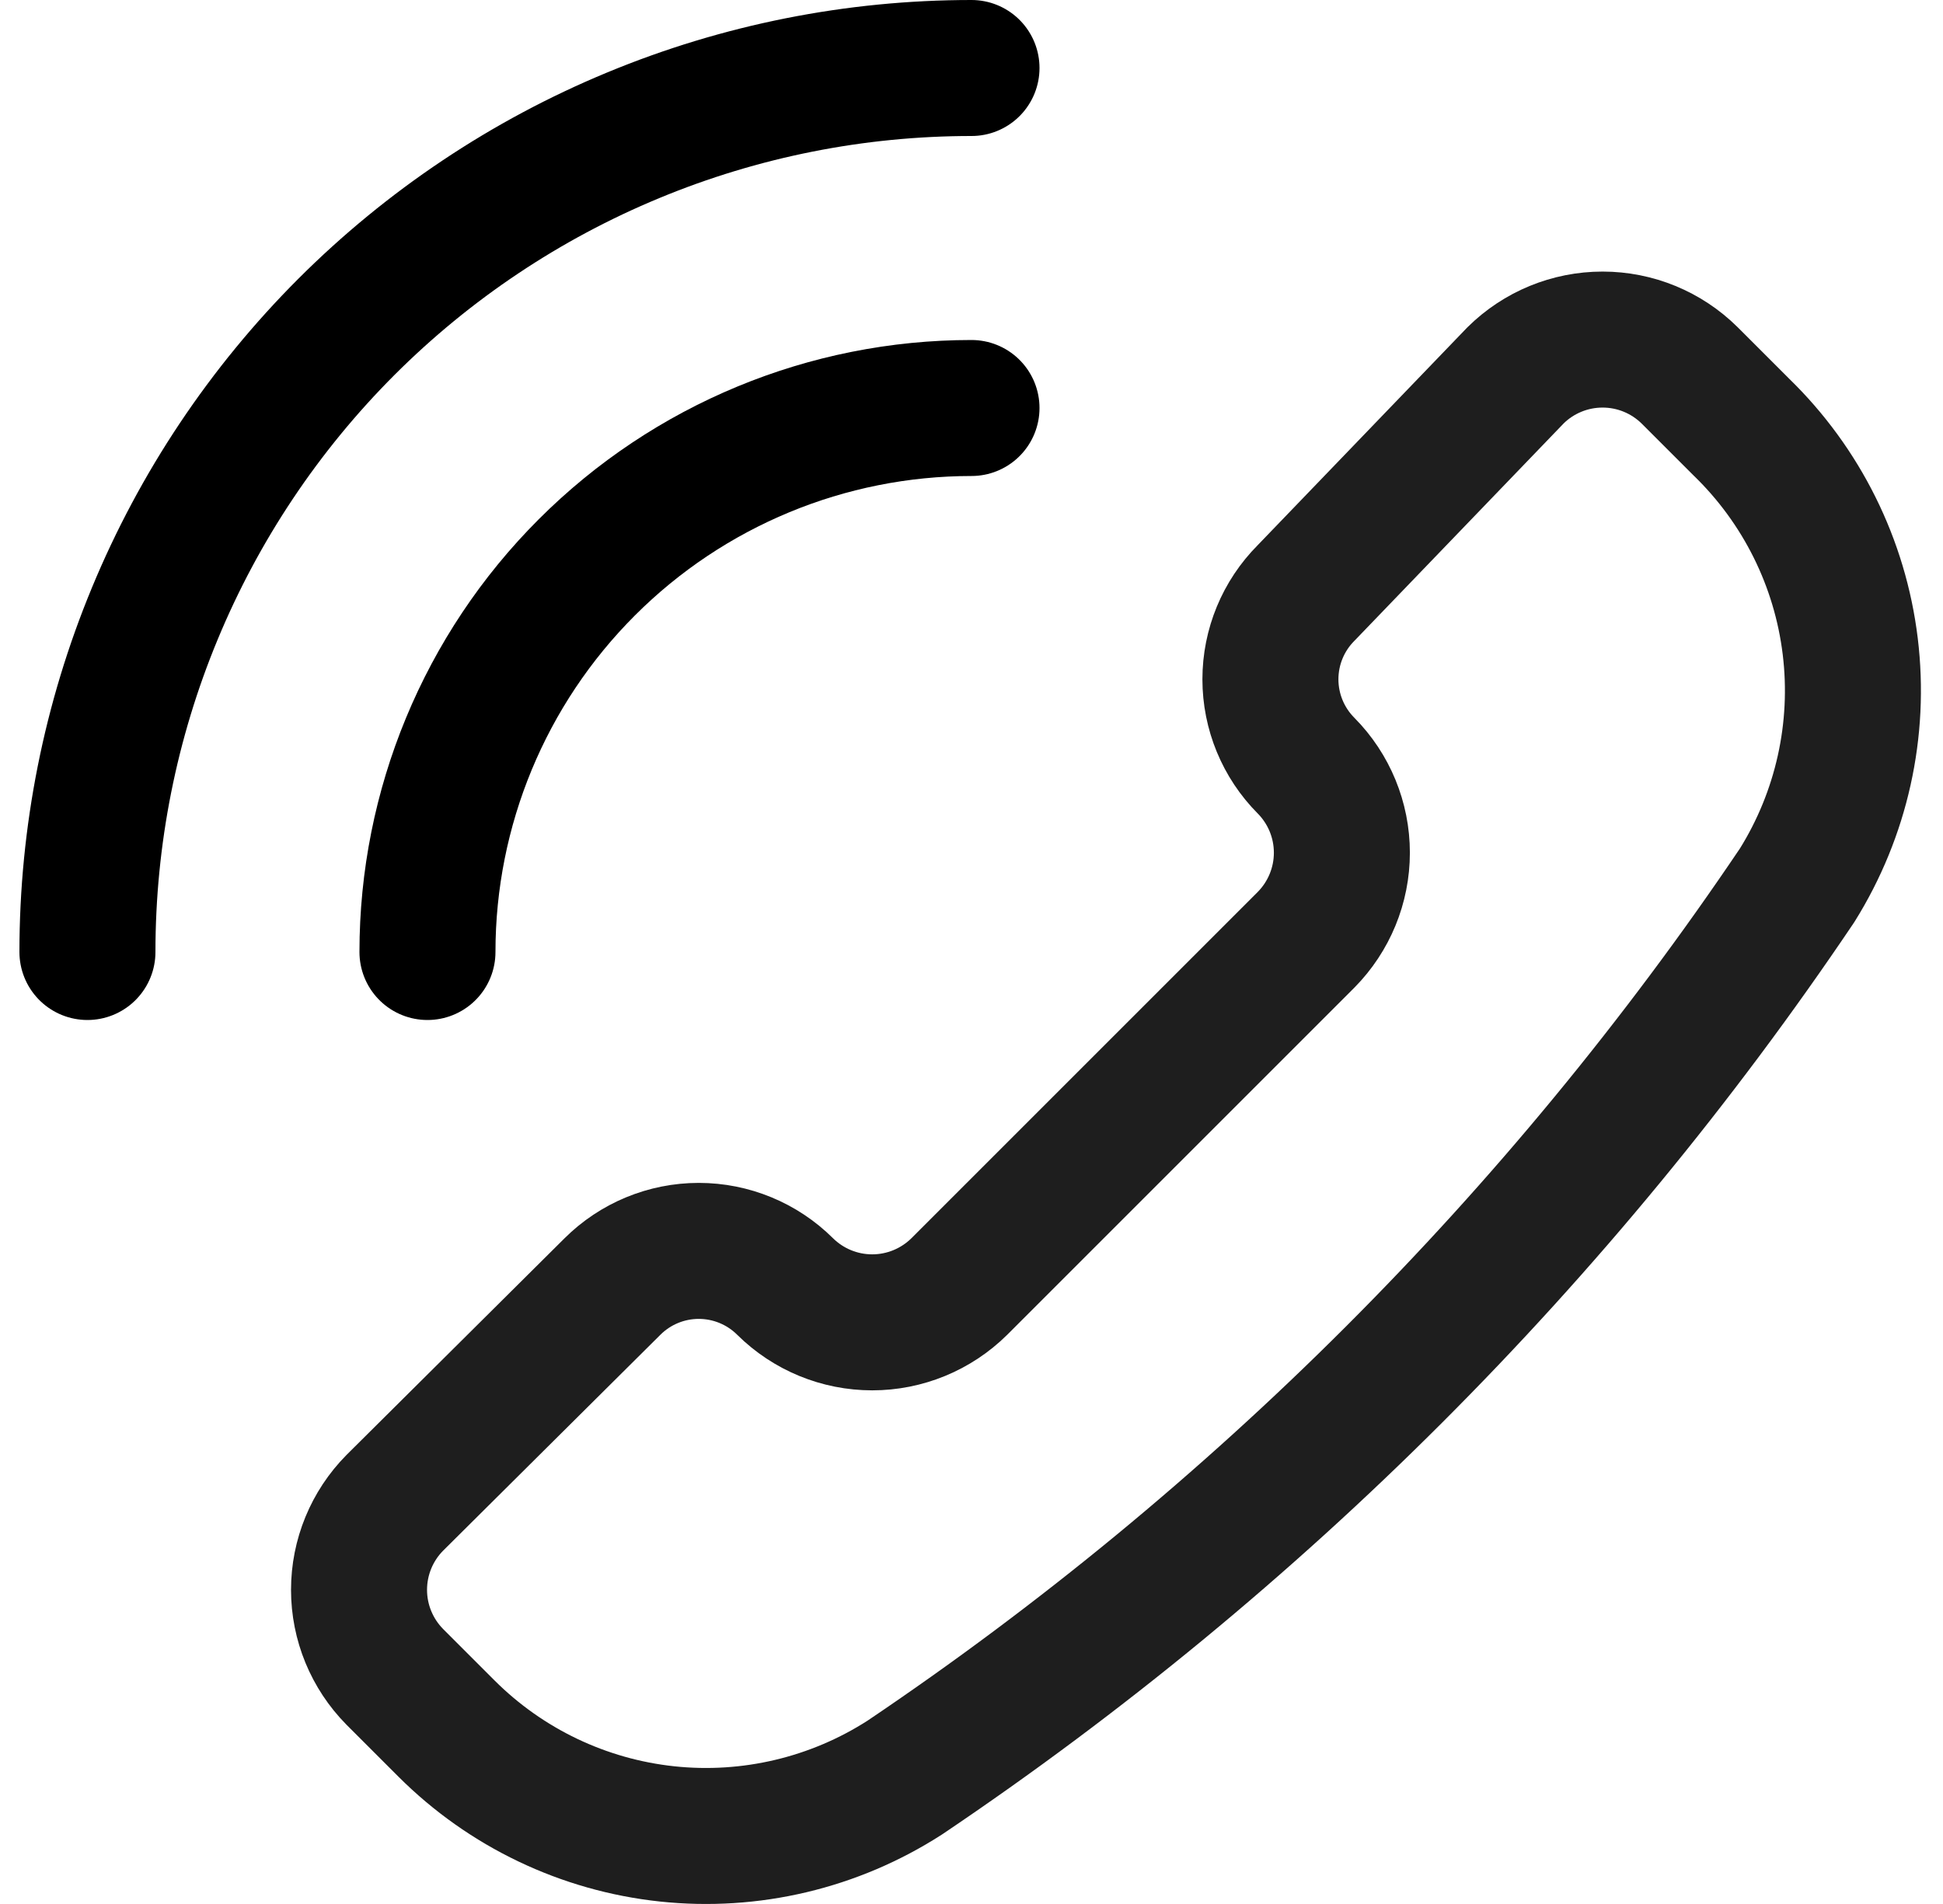
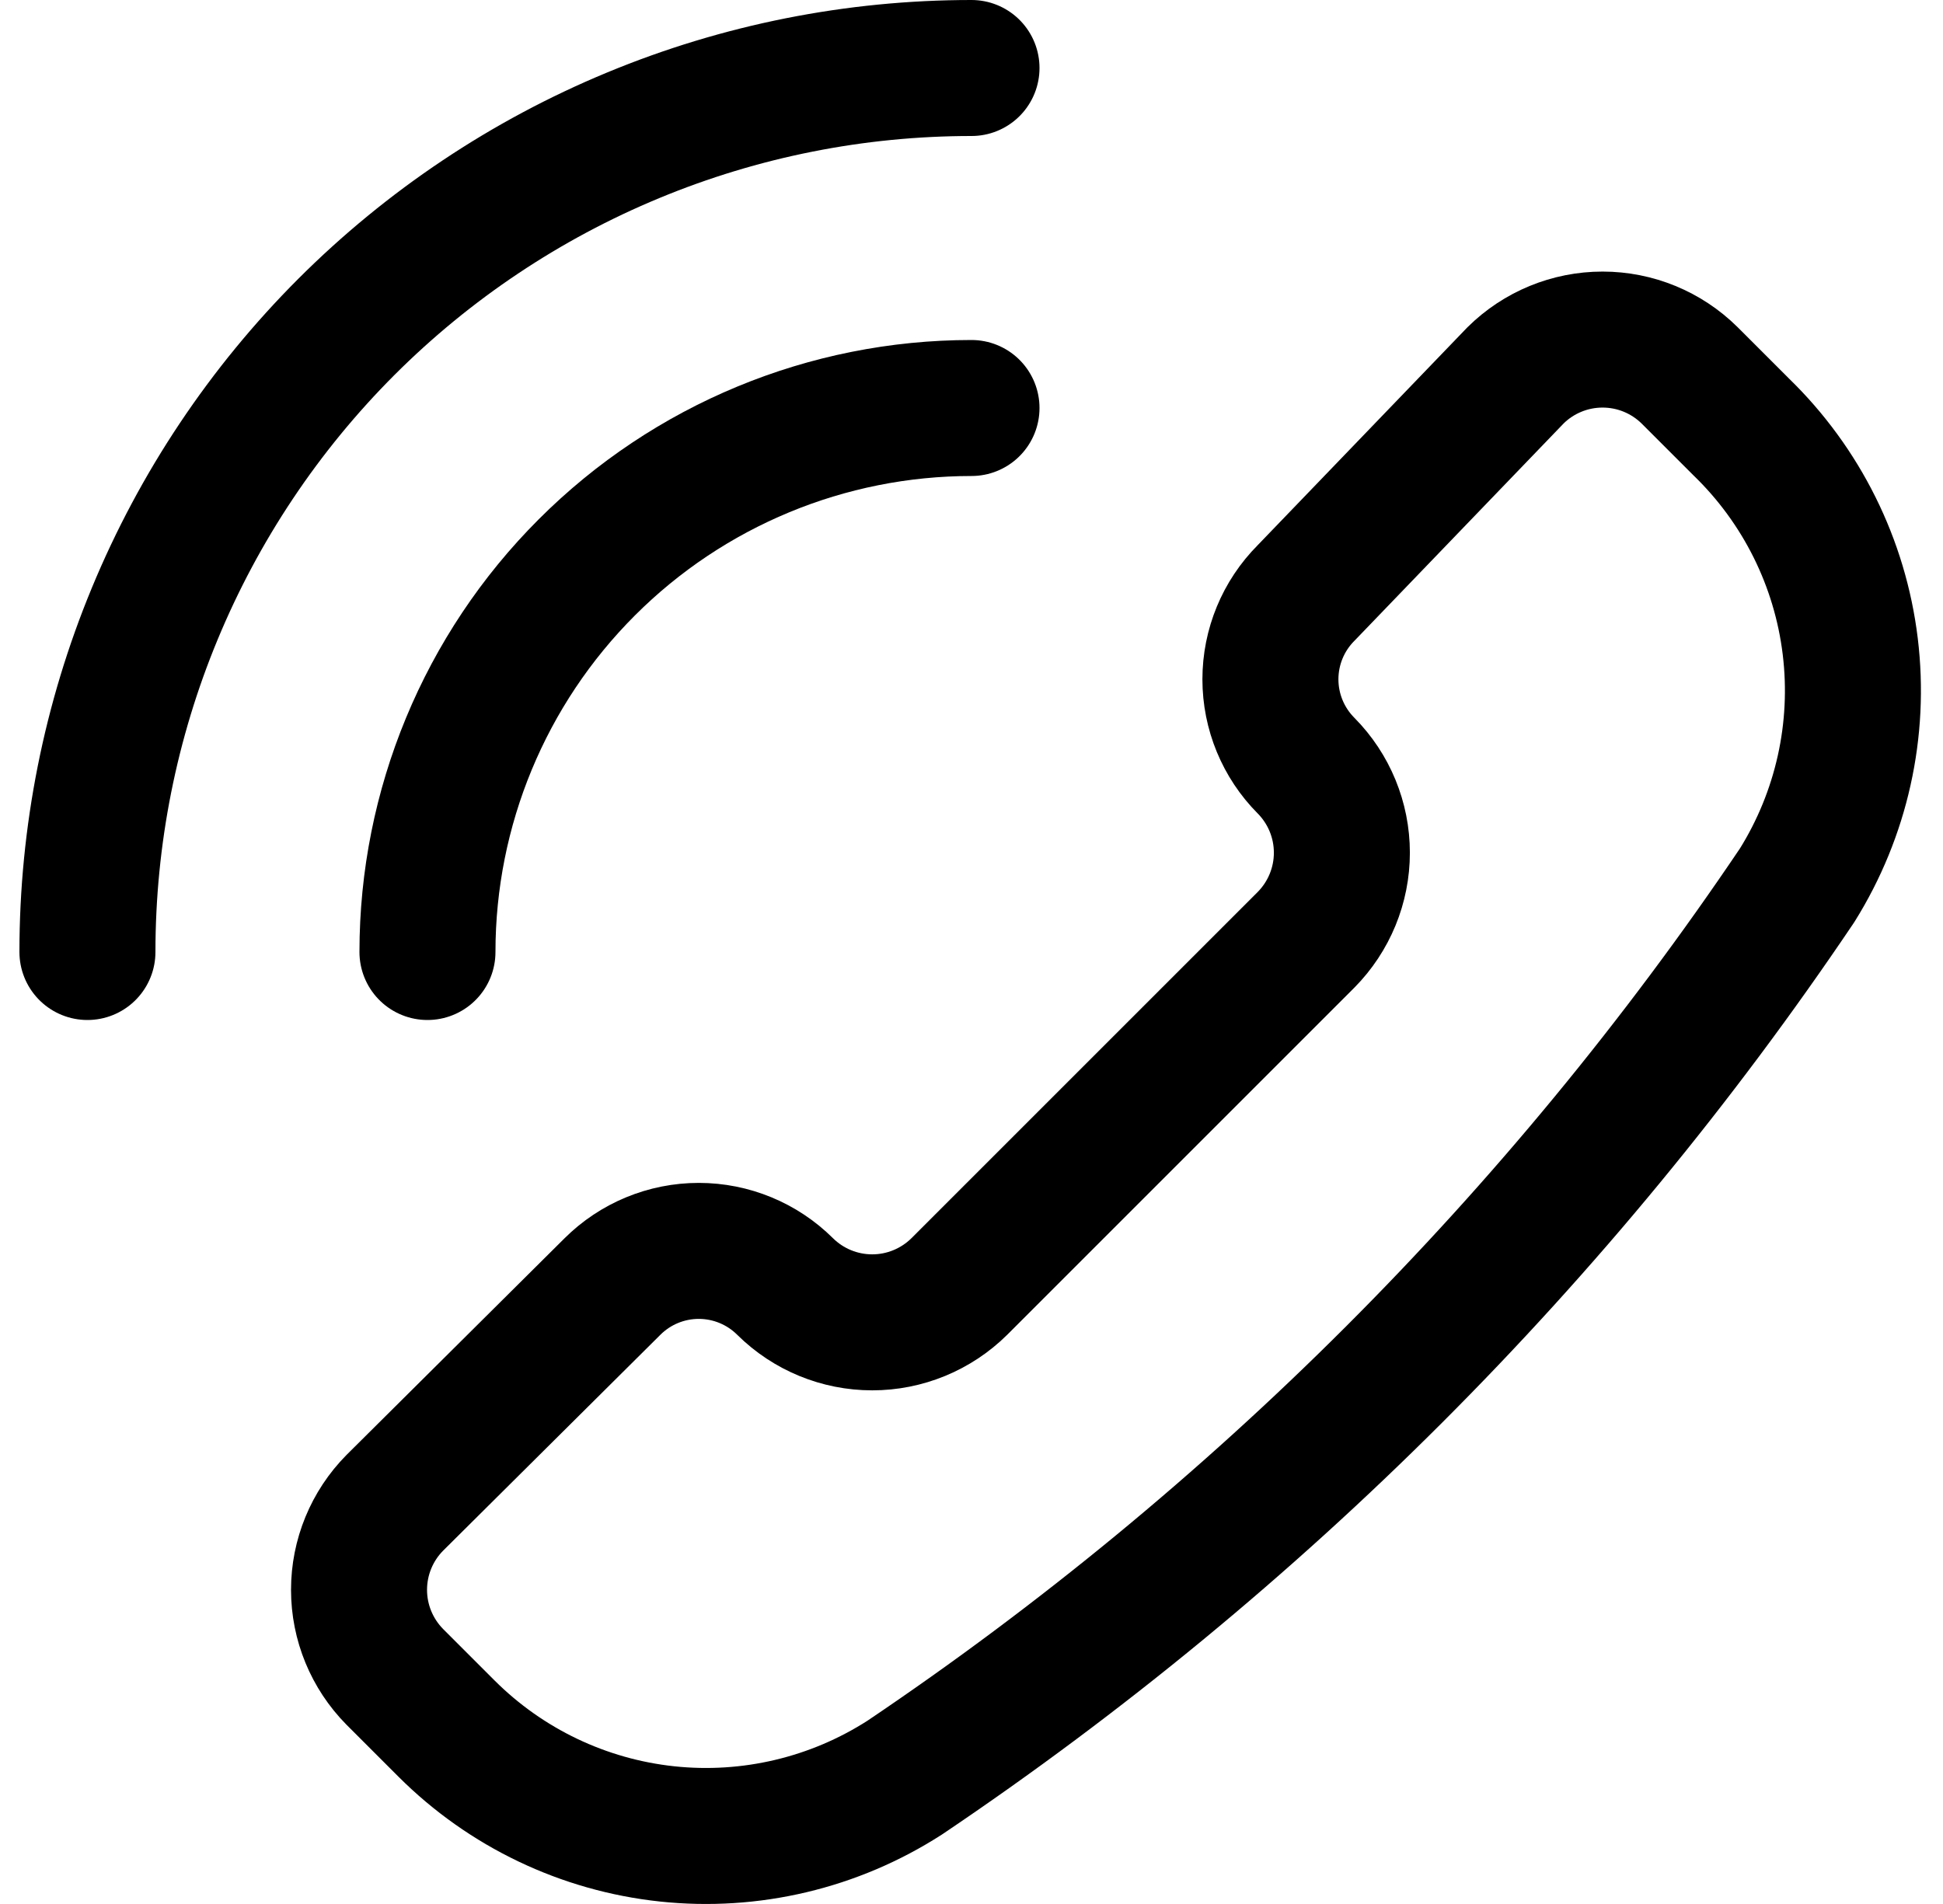
<svg xmlns="http://www.w3.org/2000/svg" width="50" height="49" viewBox="0 0 50 49" fill="none">
  <g clip-path="url(#clip0_6_1966)">
-     <path d="M23.285 45.745C21.47 46.913 19.311 47.425 17.165 47.196C15.019 46.967 13.017 46.01 11.49 44.485L10.16 43.155C9.57 42.558 9.239 41.754 9.239 40.915C9.239 40.076 9.57 39.271 10.16 38.675L15.76 33.11C16.35 32.522 17.149 32.192 17.982 32.192C18.815 32.192 19.614 32.522 20.205 33.11C20.801 33.7 21.606 34.031 22.445 34.031C23.284 34.031 24.088 33.7 24.685 33.11L33.61 24.185C34.2 23.588 34.531 22.784 34.531 21.945C34.531 21.106 34.2 20.301 33.61 19.705C33.022 19.114 32.692 18.315 32.692 17.482C32.692 16.649 33.022 15.85 33.61 15.26L39 9.66C39.596 9.07 40.401 8.739 41.24 8.739C42.079 8.739 42.884 9.07 43.48 9.66L44.81 10.99C46.362 12.495 47.352 14.487 47.613 16.634C47.874 18.78 47.391 20.951 46.245 22.785C40.142 31.846 32.346 39.642 23.285 45.745Z" stroke="#1E1E1E" stroke-width="3.5" stroke-linecap="round" stroke-linejoin="round" />
+     <path d="M23.285 45.745C21.47 46.913 19.311 47.425 17.165 47.196C15.019 46.967 13.017 46.01 11.49 44.485L10.16 43.155C9.57 42.558 9.239 41.754 9.239 40.915C9.239 40.076 9.57 39.271 10.16 38.675L15.76 33.11C16.35 32.522 17.149 32.192 17.982 32.192C18.815 32.192 19.614 32.522 20.205 33.11C20.801 33.7 21.606 34.031 22.445 34.031C23.284 34.031 24.088 33.7 24.685 33.11L33.61 24.185C34.2 23.588 34.531 22.784 34.531 21.945C34.531 21.106 34.2 20.301 33.61 19.705C33.022 19.114 32.692 18.315 32.692 17.482C32.692 16.649 33.022 15.85 33.61 15.26L39 9.66C39.596 9.07 40.401 8.739 41.24 8.739C42.079 8.739 42.884 9.07 43.48 9.66L44.81 10.99C46.362 12.495 47.352 14.487 47.613 16.634C47.874 18.78 47.391 20.951 46.245 22.785C40.142 31.846 32.346 39.642 23.285 45.745Z" stroke="currentColor" stroke-width="3.5" stroke-linecap="round" stroke-linejoin="round" />
    <path d="M25 1.75C22.012 1.75 19.054 2.338 16.294 3.482C13.534 4.625 11.026 6.301 8.913 8.413C6.801 10.526 5.125 13.034 3.982 15.794C2.838 18.554 2.25 21.512 2.25 24.5" stroke="currentColor" stroke-width="3.5" stroke-linecap="round" stroke-linejoin="round" />
    <path d="M25 10.5C21.287 10.5 17.726 11.975 15.101 14.601C12.475 17.226 11 20.787 11 24.5" stroke="currentColor" stroke-width="3.5" stroke-linecap="round" stroke-linejoin="round" />
  </g>
  <defs>
    <clipPath id="clip0_6_1966">
      <rect width="49" height="49" fill="currentColor" transform="translate(0.5)" />
    </clipPath>
  </defs>
</svg>
